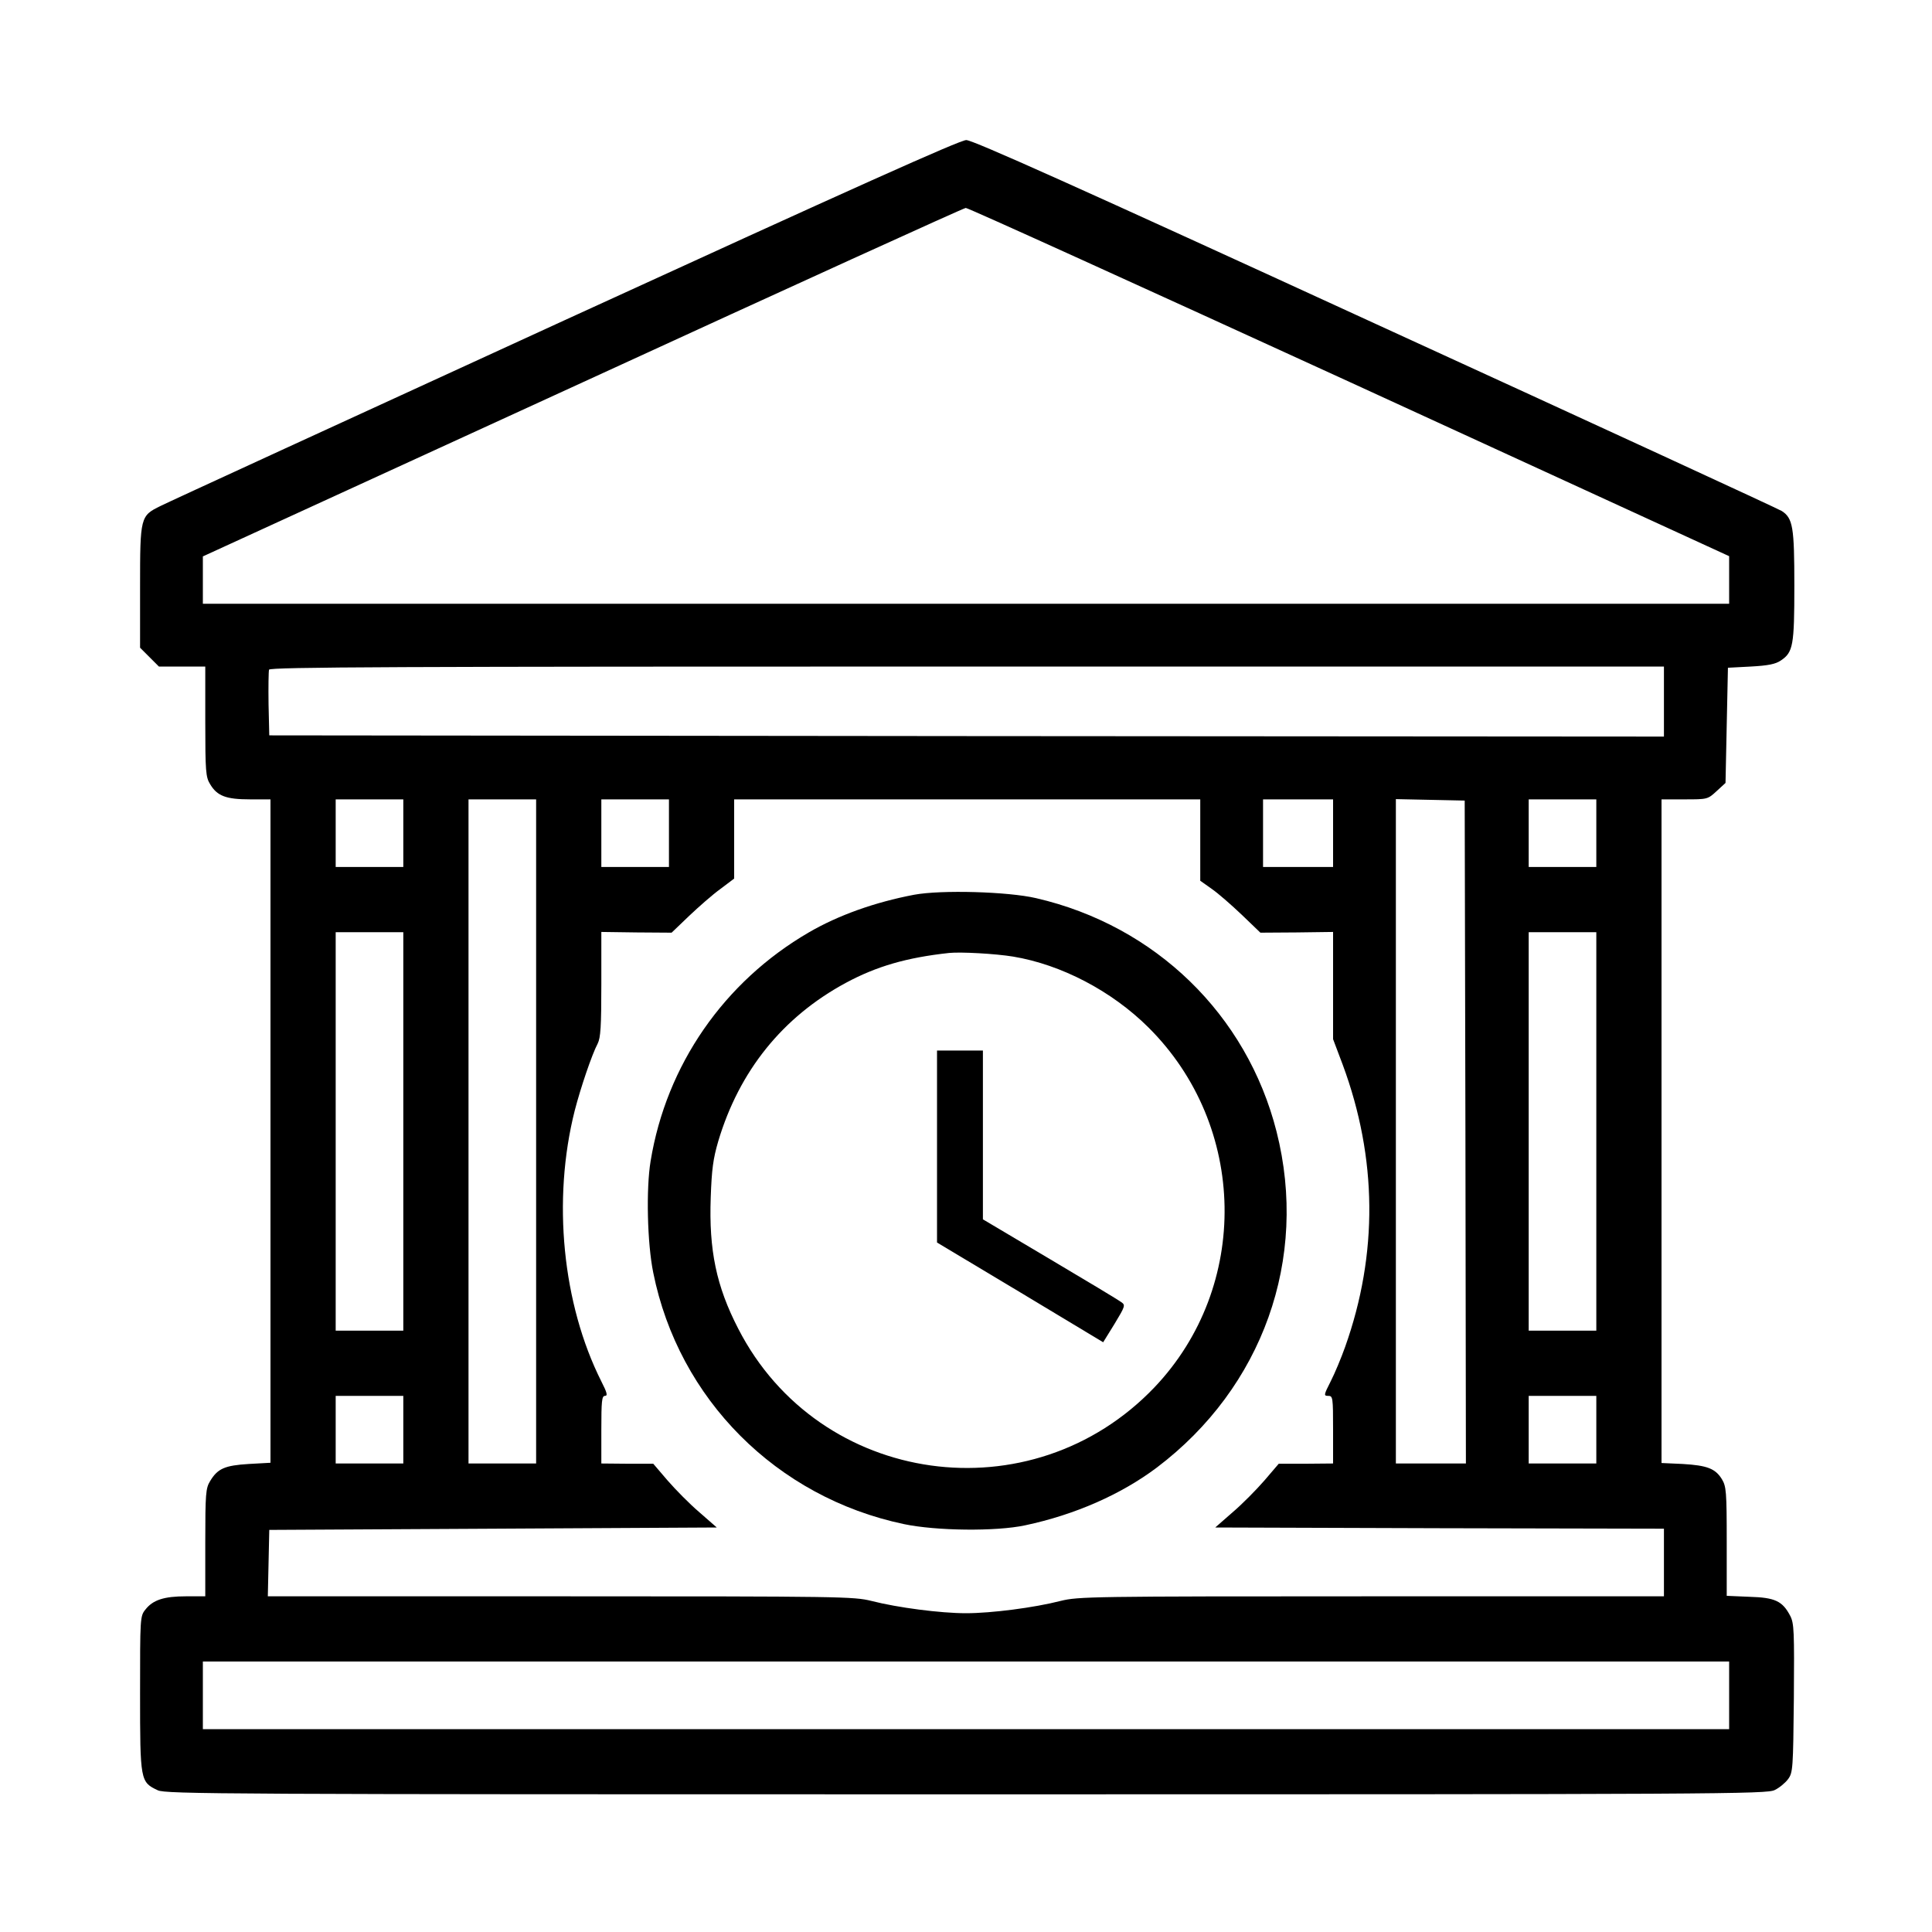
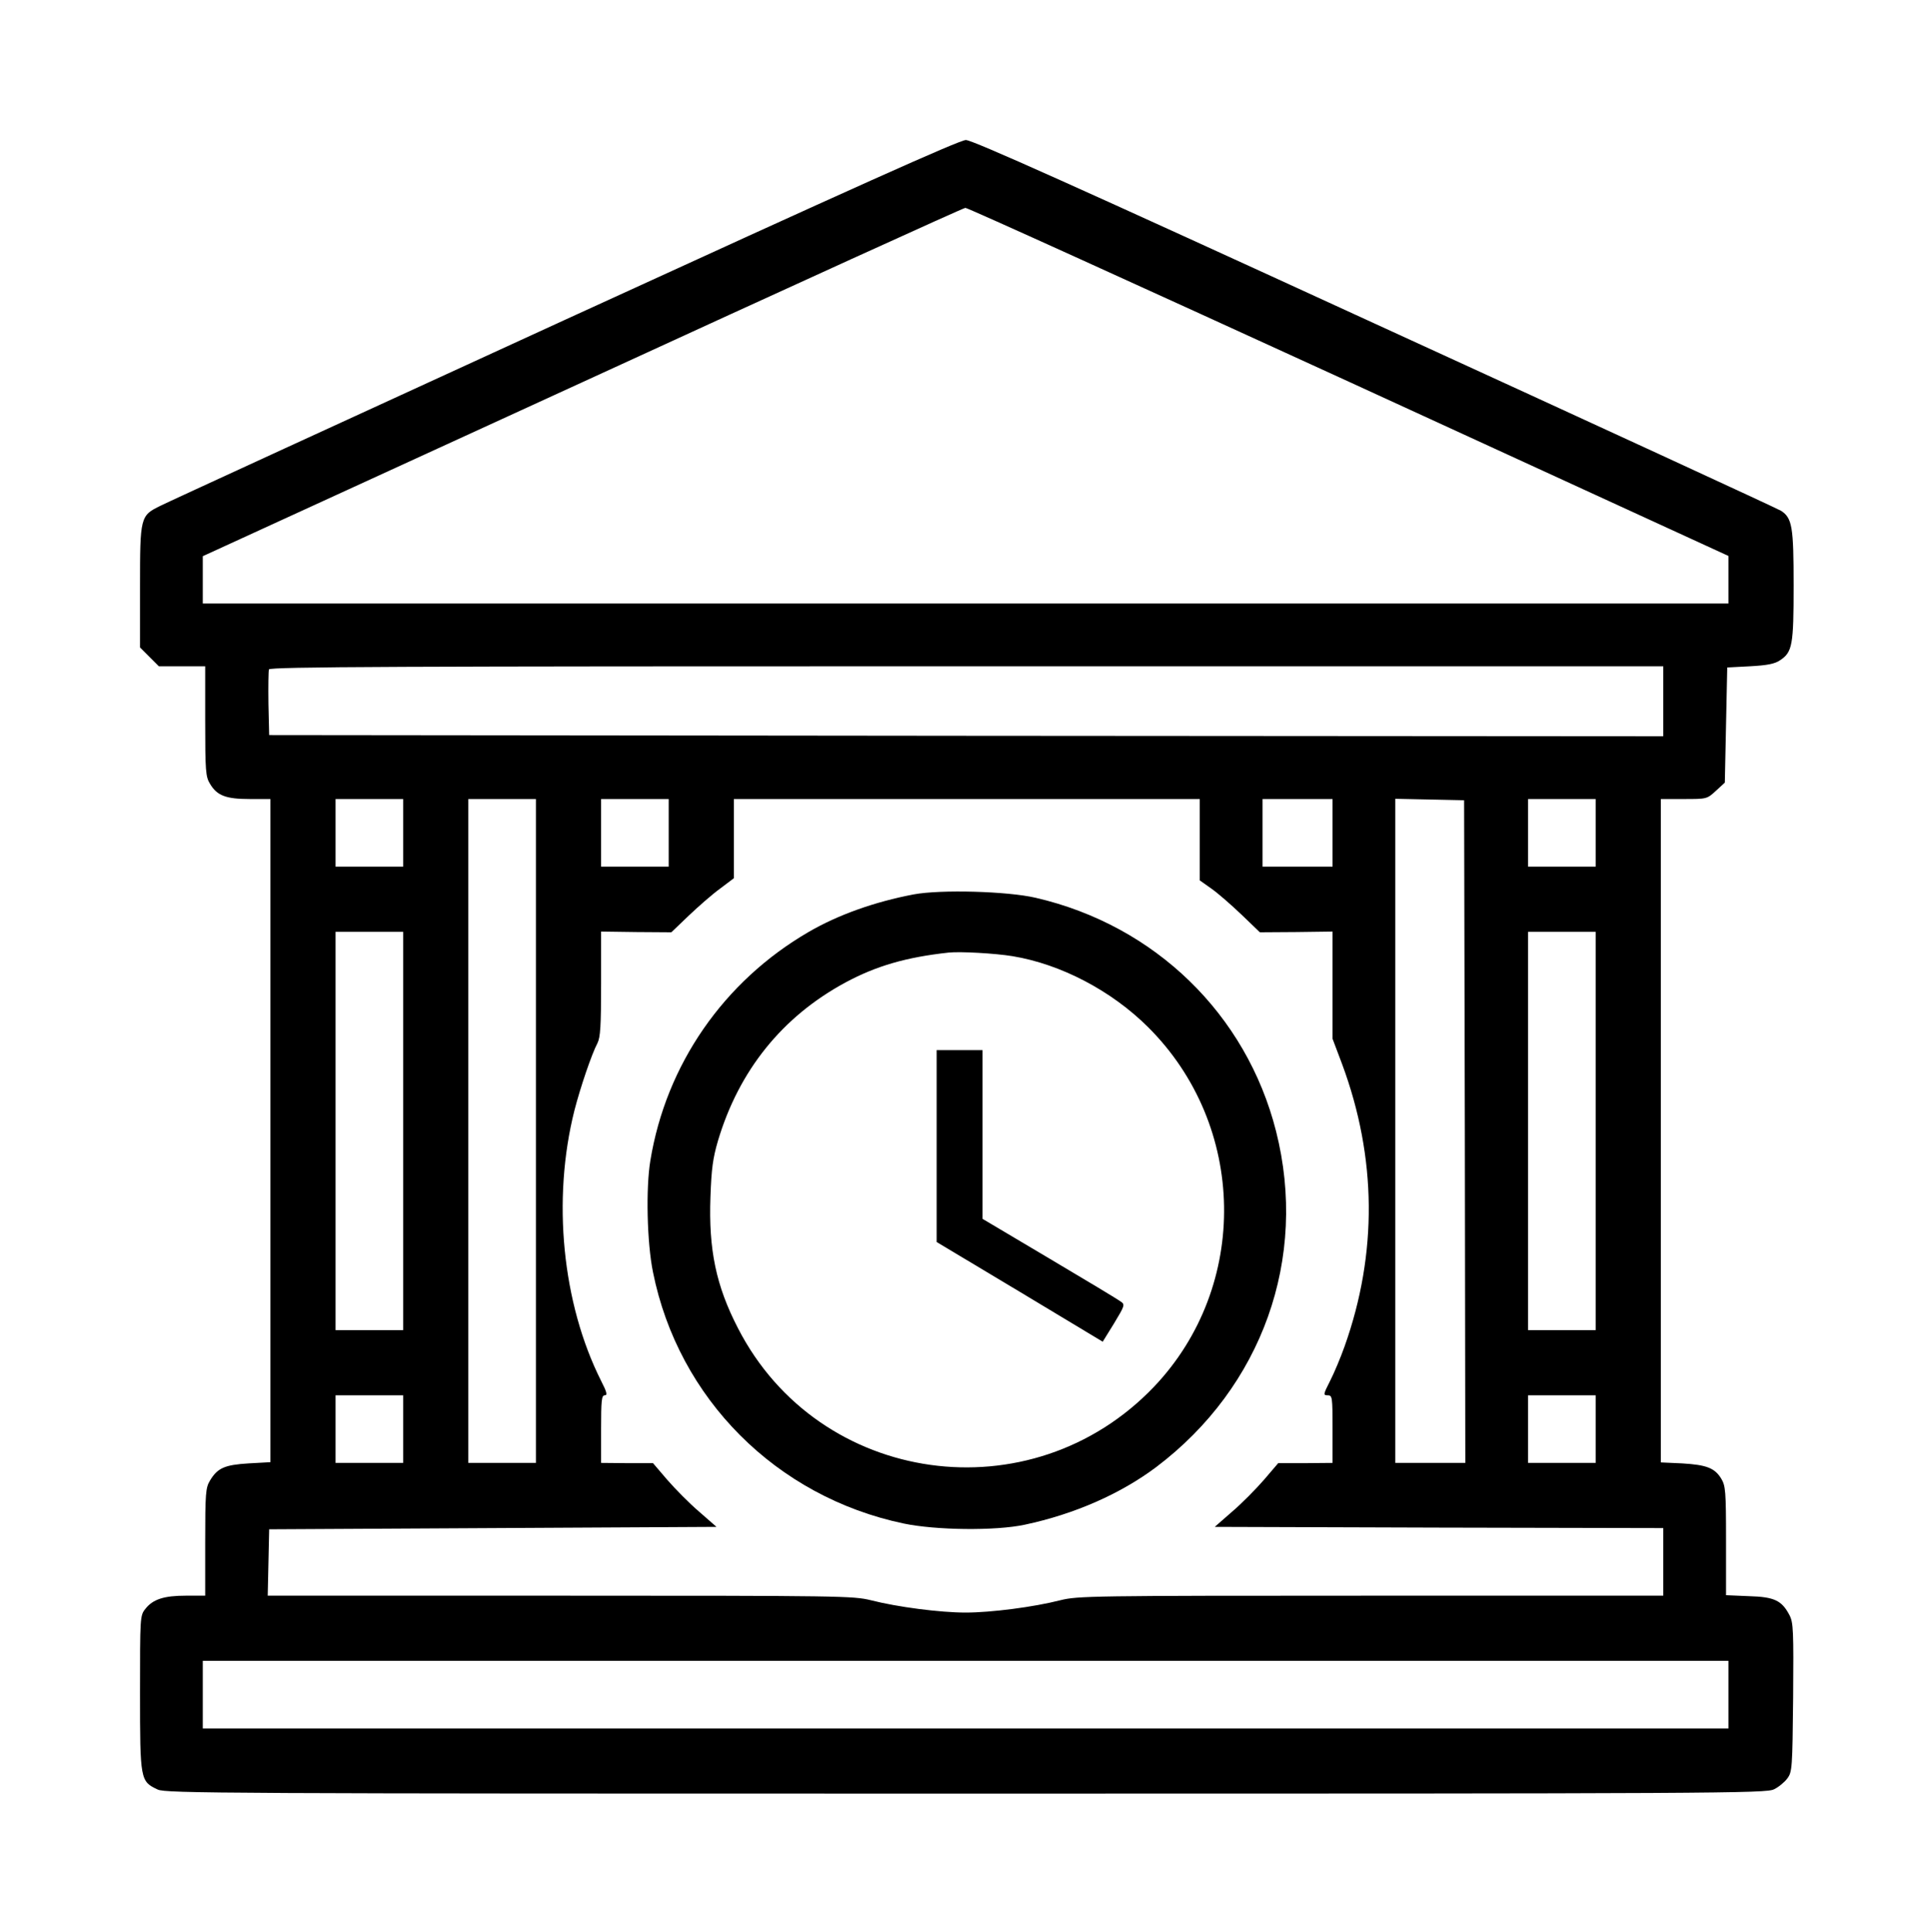
- <svg xmlns="http://www.w3.org/2000/svg" version="1.0" width="800pt" height="800pt" viewBox="0 0 800 800" preserveAspectRatio="xMidYMid meet">
-   <g transform="translate(0,800) scale(0.1,-0.1)" fill="#000000" stroke="none">
-     <path d="M2340 6675 c-894 -410 -1648 -756 -1675 -770 -84 -41 -85 -45 -85 -335 l0 -252 39 -39 39 -39 96 0 96 0 0 -227 c0 -208 2 -231 20 -260 29 -49 66 -63 165 -63 l85 0 0 -1374 0 -1373 -90 -5 c-99 -6 -129 -19 -160 -71 -18 -29 -20 -52 -20 -254 l0 -223 -80 0 c-91 0 -137 -15 -168 -55 -22 -27 -22 -35 -22 -349 0 -360 1 -365 73 -399 32 -16 274 -17 3349 -17 3134 0 3315 1 3347 18 19 9 44 30 55 45 20 27 21 43 24 335 2 277 1 310 -15 341 -32 61 -62 76 -169 79 l-94 4 0 225 c0 207 -2 228 -20 258 -27 44 -61 57 -162 63 l-88 4 0 1374 0 1374 95 0 c95 0 96 0 133 34 l37 34 5 239 5 238 95 5 c72 4 102 10 124 25 51 34 56 62 56 310 0 243 -6 279 -52 309 -12 8 -769 357 -1682 775 -1235 567 -1668 761 -1695 761 -26 0 -465 -197 -1661 -745z m3247 -256 l1573 -722 0 -98 0 -99 -3160 0 -3160 0 0 98 0 98 1573 721 c864 397 1578 722 1586 722 8 1 723 -324 1588 -720z m1303 -1324 l0 -145 -2887 2 -2888 3 -3 129 c-1 72 0 136 2 143 4 11 529 13 2891 13 l2885 0 0 -145z m-5220 -545 l0 -140 -140 0 -140 0 0 140 0 140 140 0 140 0 0 -140z m550 -1235 l0 -1375 -140 0 -140 0 0 1375 0 1375 140 0 140 0 0 -1375z m550 1235 l0 -140 -140 0 -140 0 0 140 0 140 140 0 140 0 0 -140z m2200 -28 l0 -169 48 -34 c26 -18 82 -67 124 -107 l77 -74 151 1 150 2 0 -222 0 -222 40 -106 c143 -386 147 -783 10 -1168 -16 -45 -43 -110 -60 -143 -29 -57 -29 -60 -10 -60 19 0 20 -6 20 -140 l0 -140 -112 -1 -113 0 -59 -69 c-33 -38 -92 -98 -132 -132 l-72 -63 929 -3 929 -2 0 -140 0 -140 -1211 0 c-1165 0 -1214 -1 -1287 -19 -109 -28 -287 -51 -392 -51 -105 0 -283 23 -392 51 -73 18 -122 19 -1287 19 l-1212 0 3 137 3 138 927 5 926 5 -72 63 c-40 34 -99 94 -132 132 l-59 69 -107 0 -108 1 0 140 c0 118 2 140 15 140 12 0 9 13 -15 60 -161 320 -204 751 -110 1122 24 93 71 232 95 277 12 24 15 71 15 246 l0 216 146 -2 145 -1 72 69 c40 38 98 89 130 112 l57 43 0 164 0 164 965 0 965 0 0 -168z m550 28 l0 -140 -145 0 -145 0 0 140 0 140 145 0 145 0 0 -140z m548 -1237 l2 -1373 -145 0 -145 0 0 1375 0 1376 143 -3 142 -3 3 -1372z m542 1237 l0 -140 -140 0 -140 0 0 140 0 140 140 0 140 0 0 -140z m-4940 -1235 l0 -825 -140 0 -140 0 0 825 0 825 140 0 140 0 0 -825z m4940 0 l0 -825 -140 0 -140 0 0 825 0 825 140 0 140 0 0 -825z m-4940 -1235 l0 -140 -140 0 -140 0 0 140 0 140 140 0 140 0 0 -140z m4940 0 l0 -140 -140 0 -140 0 0 140 0 140 140 0 140 0 0 -140z m550 -1100 l0 -140 -3160 0 -3160 0 0 140 0 140 3160 0 3160 0 0 -140z" />
-     <path d="M3785 4295 c-163 -31 -314 -85 -436 -156 -351 -204 -590 -549 -655 -947 -19 -114 -14 -340 11 -462 105 -523 510 -930 1038 -1041 133 -28 381 -31 502 -5 207 44 397 128 545 239 439 332 629 865 496 1391 -123 485 -502 853 -996 967 -116 27 -392 35 -505 14z m410 -256 c199 -33 408 -142 560 -293 411 -408 422 -1073 26 -1490 -509 -534 -1389 -411 -1724 242 -91 176 -122 326 -114 544 4 116 10 160 31 232 87 292 267 515 528 656 128 69 253 105 428 124 48 5 192 -3 265 -15z" />
-     <path d="M3880 3252 l0 -397 344 -206 344 -207 47 76 c44 73 46 78 28 90 -10 8 -143 88 -295 178 l-278 165 0 349 0 350 -95 0 -95 0 0 -398z" />
+ <svg xmlns="http://www.w3.org/2000/svg" width="1066.667" height="1066.667" preserveAspectRatio="xMidYMid meet" version="1.0" viewBox="0 0 800 800">
+   <g fill="#000" stroke="none">
+     <path d="M2340 6675 c-894 -410 -1648 -756 -1675 -770 -84 -41 -85 -45 -85 -335 l0 -252 39 -39 39 -39 96 0 96 0 0 -227 c0 -208 2 -231 20 -260 29 -49 66 -63 165 -63 l85 0 0 -1374 0 -1373 -90 -5 c-99 -6 -129 -19 -160 -71 -18 -29 -20 -52 -20 -254 l0 -223 -80 0 c-91 0 -137 -15 -168 -55 -22 -27 -22 -35 -22 -349 0 -360 1 -365 73 -399 32 -16 274 -17 3349 -17 3134 0 3315 1 3347 18 19 9 44 30 55 45 20 27 21 43 24 335 2 277 1 310 -15 341 -32 61 -62 76 -169 79 l-94 4 0 225 c0 207 -2 228 -20 258 -27 44 -61 57 -162 63 l-88 4 0 1374 0 1374 95 0 c95 0 96 0 133 34 l37 34 5 239 5 238 95 5 c72 4 102 10 124 25 51 34 56 62 56 310 0 243 -6 279 -52 309 -12 8 -769 357 -1682 775 -1235 567 -1668 761 -1695 761 -26 0 -465 -197 -1661 -745z m3247 -256 l1573 -722 0 -98 0 -99 -3160 0 -3160 0 0 98 0 98 1573 721 c864 397 1578 722 1586 722 8 1 723 -324 1588 -720z m1303 -1324 l0 -145 -2887 2 -2888 3 -3 129 c-1 72 0 136 2 143 4 11 529 13 2891 13 l2885 0 0 -145z m-5220 -545 l0 -140 -140 0 -140 0 0 140 0 140 140 0 140 0 0 -140z m550 -1235 l0 -1375 -140 0 -140 0 0 1375 0 1375 140 0 140 0 0 -1375z m550 1235 l0 -140 -140 0 -140 0 0 140 0 140 140 0 140 0 0 -140z m2200 -28 l0 -169 48 -34 c26 -18 82 -67 124 -107 l77 -74 151 1 150 2 0 -222 0 -222 40 -106 c143 -386 147 -783 10 -1168 -16 -45 -43 -110 -60 -143 -29 -57 -29 -60 -10 -60 19 0 20 -6 20 -140 l0 -140 -112 -1 -113 0 -59 -69 c-33 -38 -92 -98 -132 -132 l-72 -63 929 -3 929 -2 0 -140 0 -140 -1211 0 c-1165 0 -1214 -1 -1287 -19 -109 -28 -287 -51 -392 -51 -105 0 -283 23 -392 51 -73 18 -122 19 -1287 19 l-1212 0 3 137 3 138 927 5 926 5 -72 63 c-40 34 -99 94 -132 132 l-59 69 -107 0 -108 1 0 140 c0 118 2 140 15 140 12 0 9 13 -15 60 -161 320 -204 751 -110 1122 24 93 71 232 95 277 12 24 15 71 15 246 l0 216 146 -2 145 -1 72 69 c40 38 98 89 130 112 l57 43 0 164 0 164 965 0 965 0 0 -168z m550 28 l0 -140 -145 0 -145 0 0 140 0 140 145 0 145 0 0 -140z m548 -1237 l2 -1373 -145 0 -145 0 0 1375 0 1376 143 -3 142 -3 3 -1372z m542 1237 l0 -140 -140 0 -140 0 0 140 0 140 140 0 140 0 0 -140z m-4940 -1235 l0 -825 -140 0 -140 0 0 825 0 825 140 0 140 0 0 -825z m4940 0 l0 -825 -140 0 -140 0 0 825 0 825 140 0 140 0 0 -825z m-4940 -1235 l0 -140 -140 0 -140 0 0 140 0 140 140 0 140 0 0 -140z m4940 0 l0 -140 -140 0 -140 0 0 140 0 140 140 0 140 0 0 -140z m550 -1100 l0 -140 -3160 0 -3160 0 0 140 0 140 3160 0 3160 0 0 -140z" transform="translate(0,800) scale(0.1,-0.1)" />
+     <path d="M3785 4295 c-163 -31 -314 -85 -436 -156 -351 -204 -590 -549 -655 -947 -19 -114 -14 -340 11 -462 105 -523 510 -930 1038 -1041 133 -28 381 -31 502 -5 207 44 397 128 545 239 439 332 629 865 496 1391 -123 485 -502 853 -996 967 -116 27 -392 35 -505 14z m410 -256 c199 -33 408 -142 560 -293 411 -408 422 -1073 26 -1490 -509 -534 -1389 -411 -1724 242 -91 176 -122 326 -114 544 4 116 10 160 31 232 87 292 267 515 528 656 128 69 253 105 428 124 48 5 192 -3 265 -15z" transform="translate(0,800) scale(0.1,-0.1)" />
+     <path d="M3880 3252 l0 -397 344 -206 344 -207 47 76 c44 73 46 78 28 90 -10 8 -143 88 -295 178 l-278 165 0 349 0 350 -95 0 -95 0 0 -398z" transform="translate(0,800) scale(0.1,-0.1)" />
  </g>
</svg>
